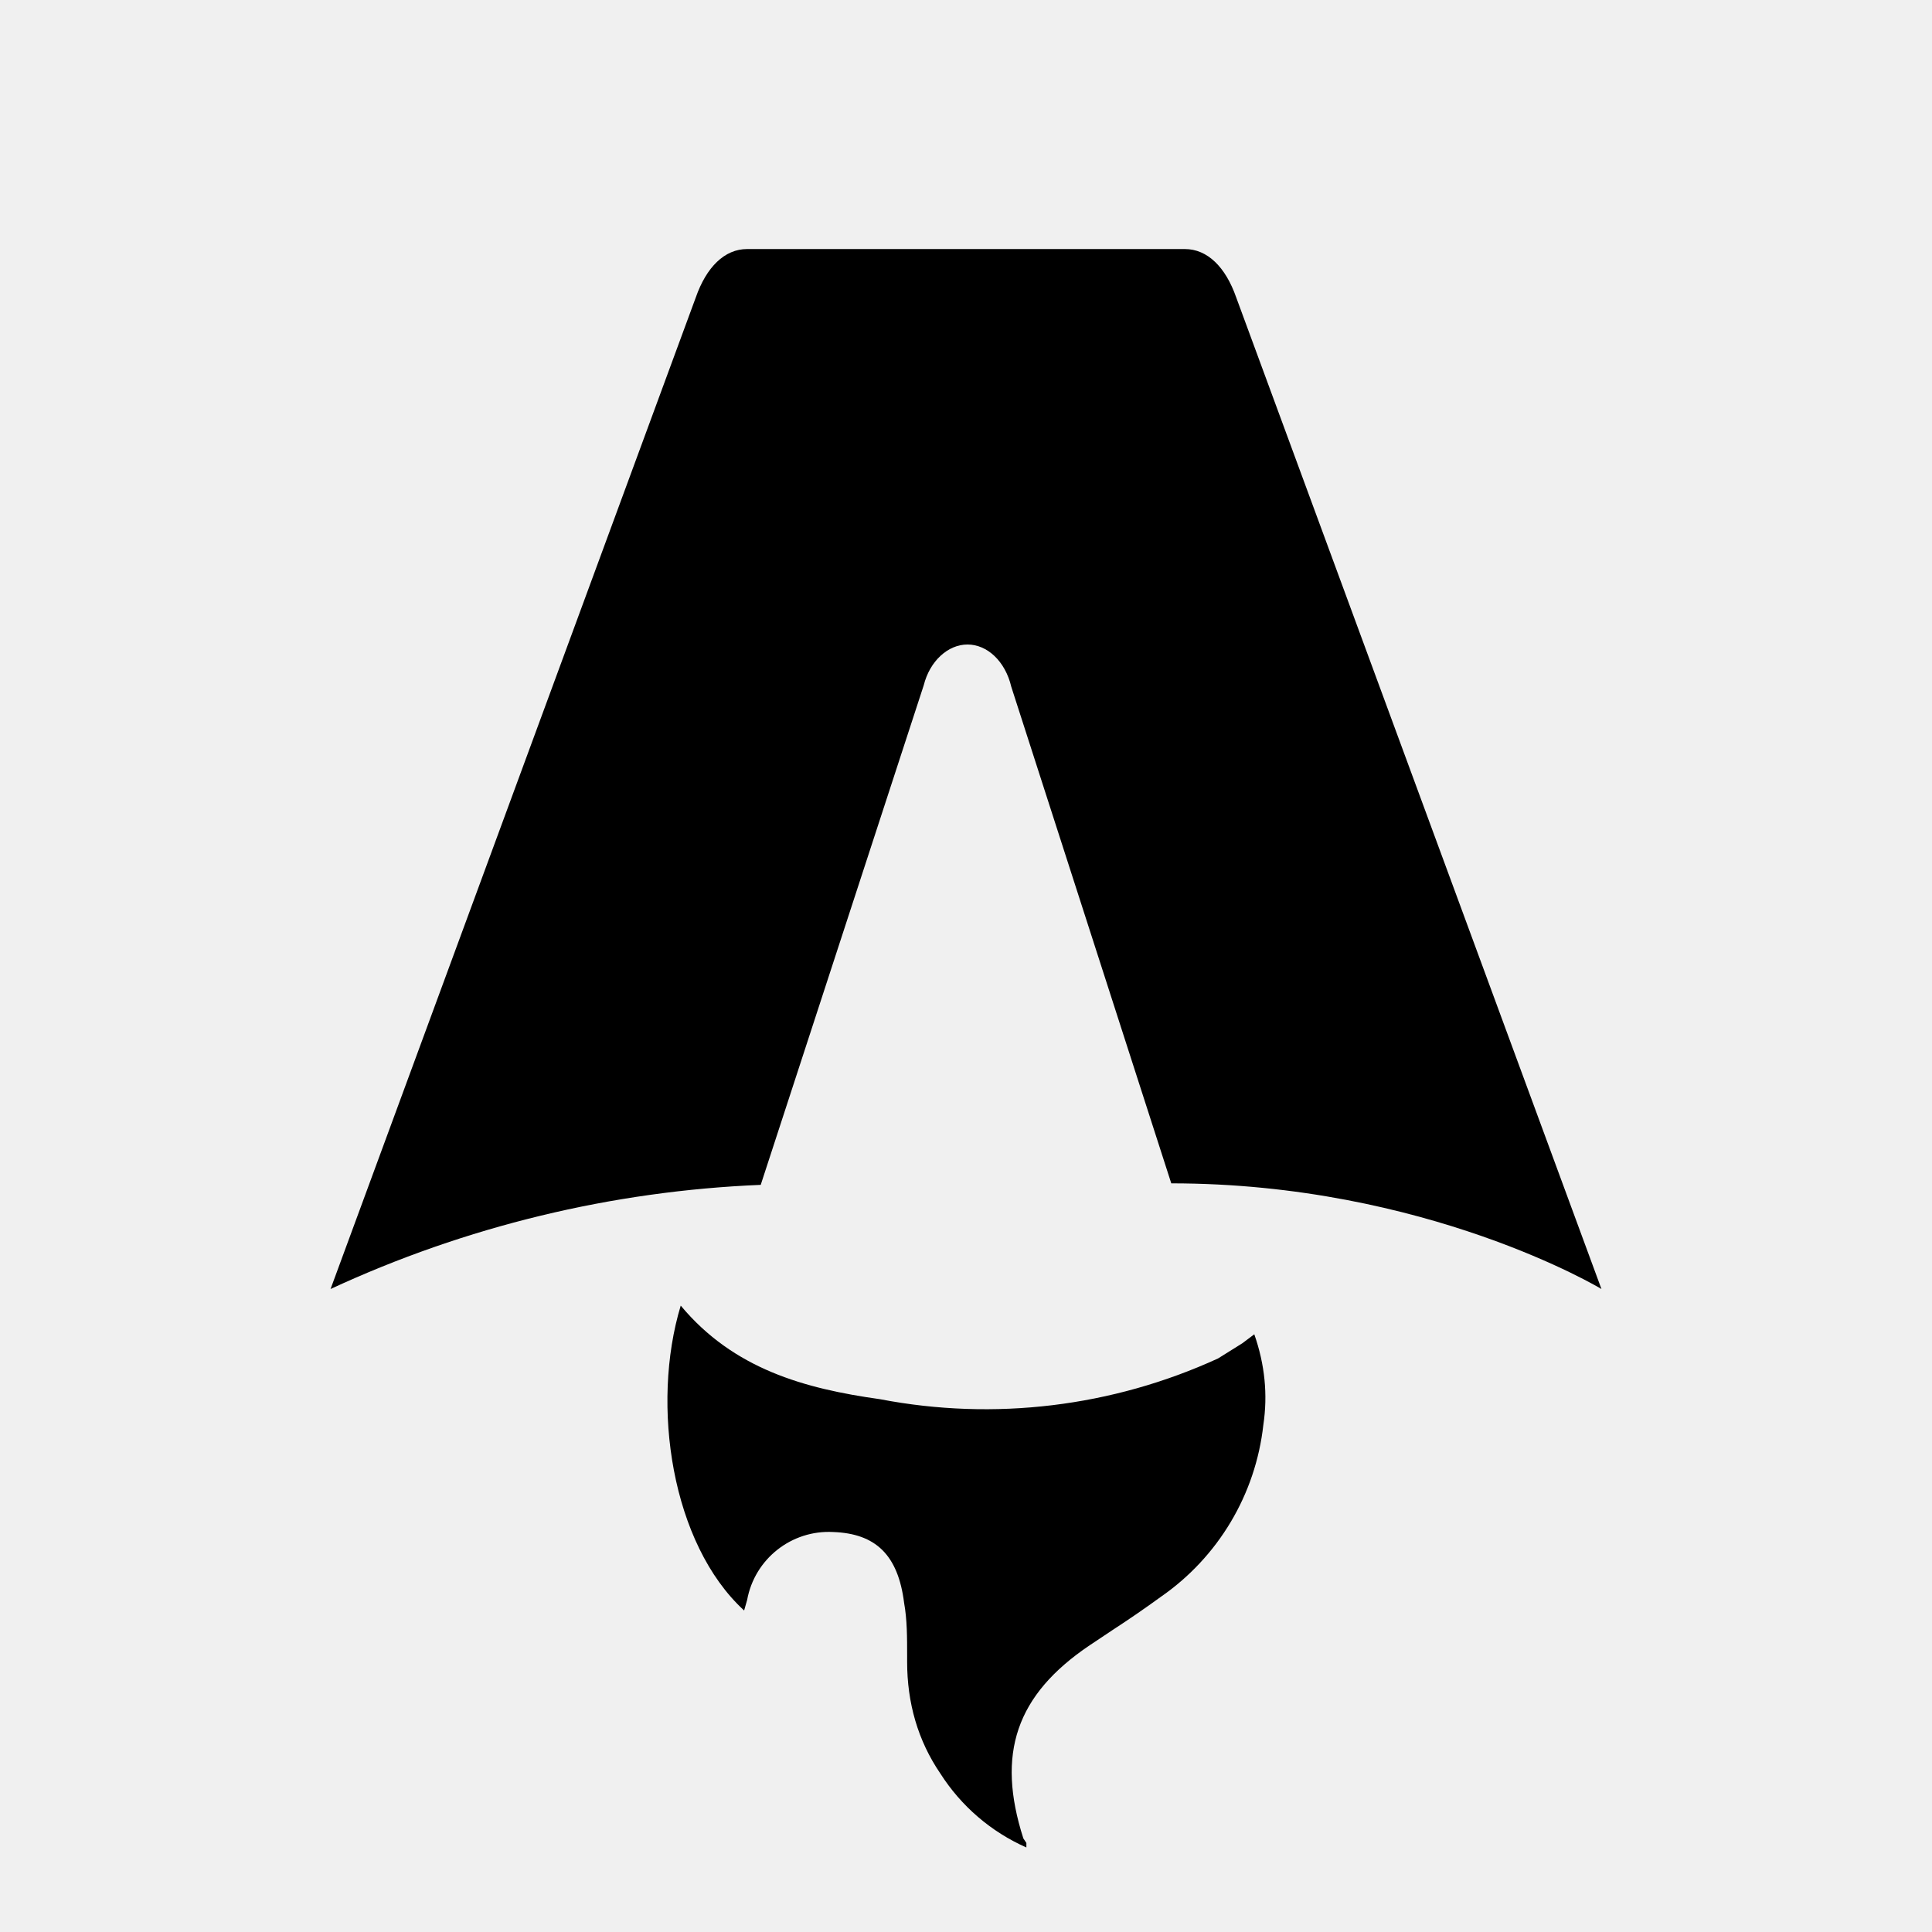
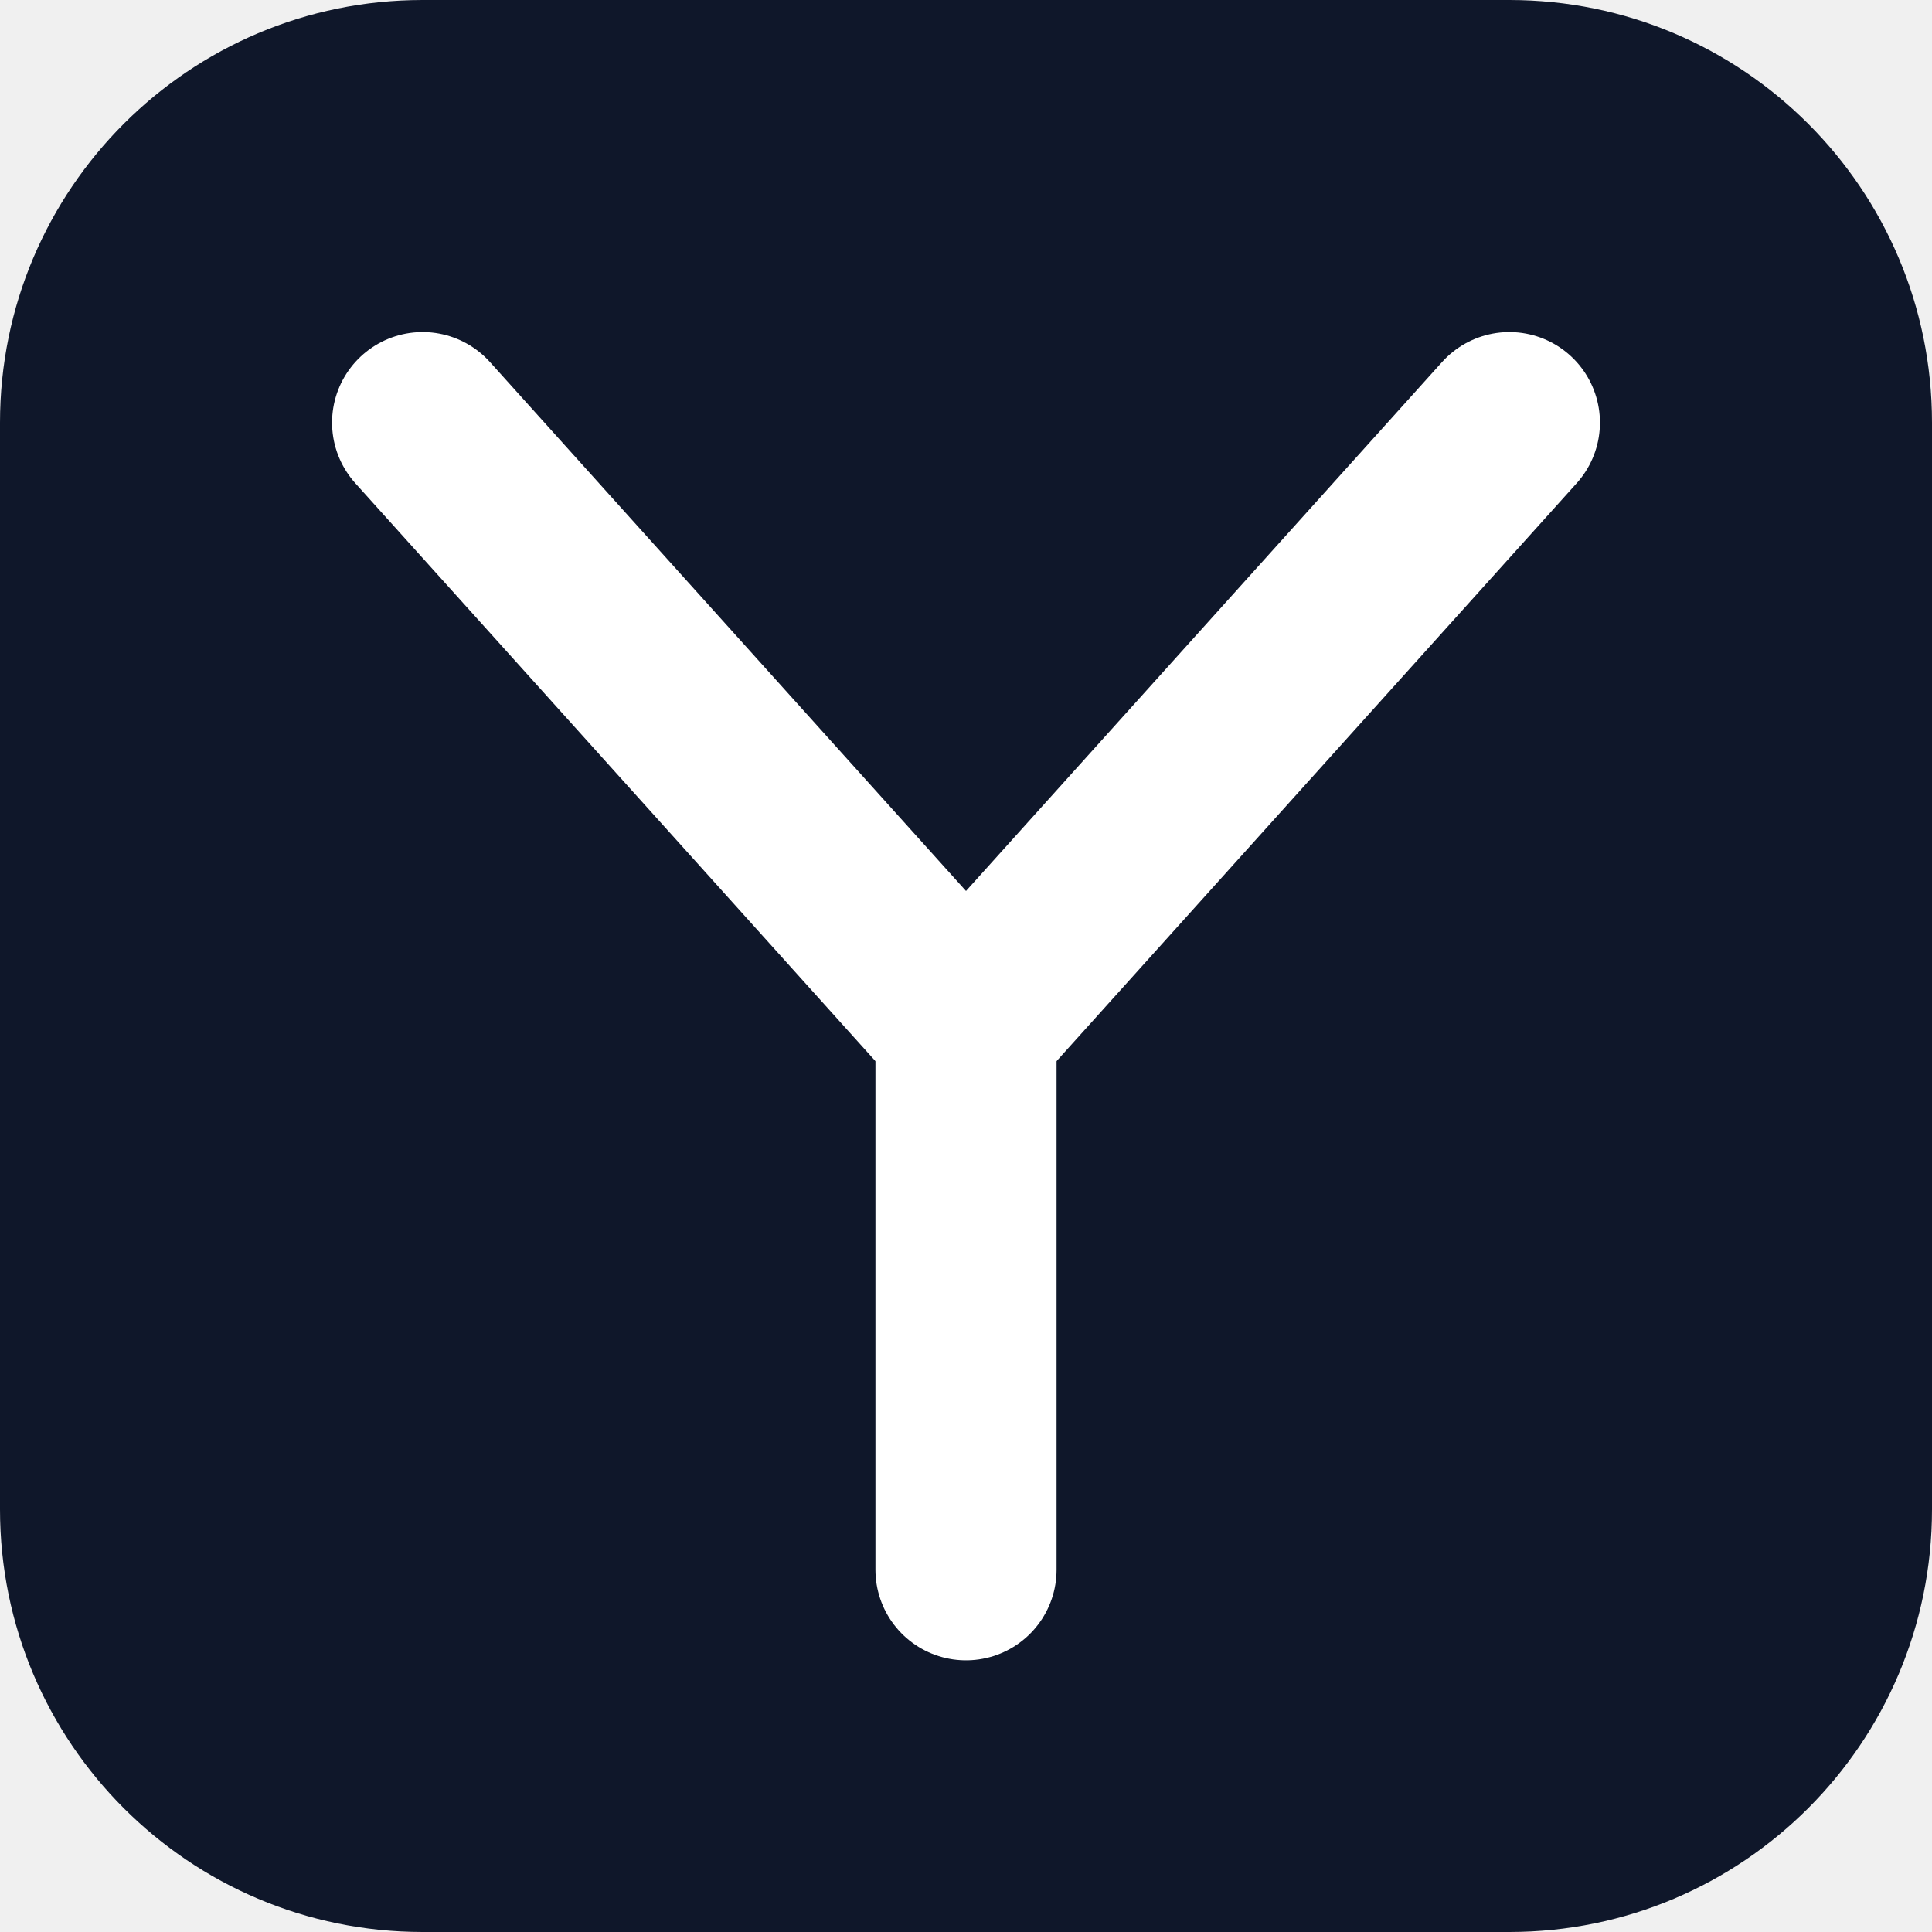
- <svg xmlns="http://www.w3.org/2000/svg" fill="none" viewBox="0 0 128 128">
-   <path d="M50.4 78.5a75.1 75.1 0 0 0-28.5 6.9l24.2-65.7c.7-2 1.9-3.2 3.4-3.2h29c1.5 0 2.7 1.2 3.4 3.2l24.2 65.7s-11.6-7-28.5-7L67 45.5c-.4-1.7-1.6-2.8-2.9-2.8-1.3 0-2.5 1.1-2.9 2.7L50.4 78.5Zm-1.1 28.2Zm-4.2-20.2c-2 6.6-.6 15.8 4.2 20.2a17.5 17.5 0 0 1 .2-.7 5.5 5.5 0 0 1 5.7-4.5c2.8.1 4.3 1.5 4.7 4.7.2 1.1.2 2.3.2 3.5v.4c0 2.7.7 5.2 2.2 7.4a13 13 0 0 0 5.7 4.9v-.3l-.2-.3c-1.8-5.6-.5-9.5 4.4-12.8l1.5-1a73 73 0 0 0 3.2-2.2 16 16 0 0 0 6.8-11.4c.3-2 .1-4-.6-6l-.8.6-1.6 1a37 37 0 0 1-22.4 2.7c-5-.7-9.7-2-13.2-6.2Z" />
-   <style>
-         path { fill: #000; }
-         @media (prefers-color-scheme: dark) {
-             path { fill: #FFF; }
-         }
-     </style>
+ <svg xmlns="http://www.w3.org/2000/svg" viewBox="0 0 32 32">
+   <rect width="32" height="32" rx="7" ry="7" fill="#0f172a" />
+   <line x1="7" y1="7" x2="16" y2="17" stroke="#ffffff" stroke-width="3" stroke-linecap="round" />
+   <line x1="25" y1="7" x2="16" y2="17" stroke="#ffffff" stroke-width="3" stroke-linecap="round" />
+   <line x1="16" y1="17" x2="16" y2="26" stroke="#ffffff" stroke-width="3" stroke-linecap="round" />
</svg>
